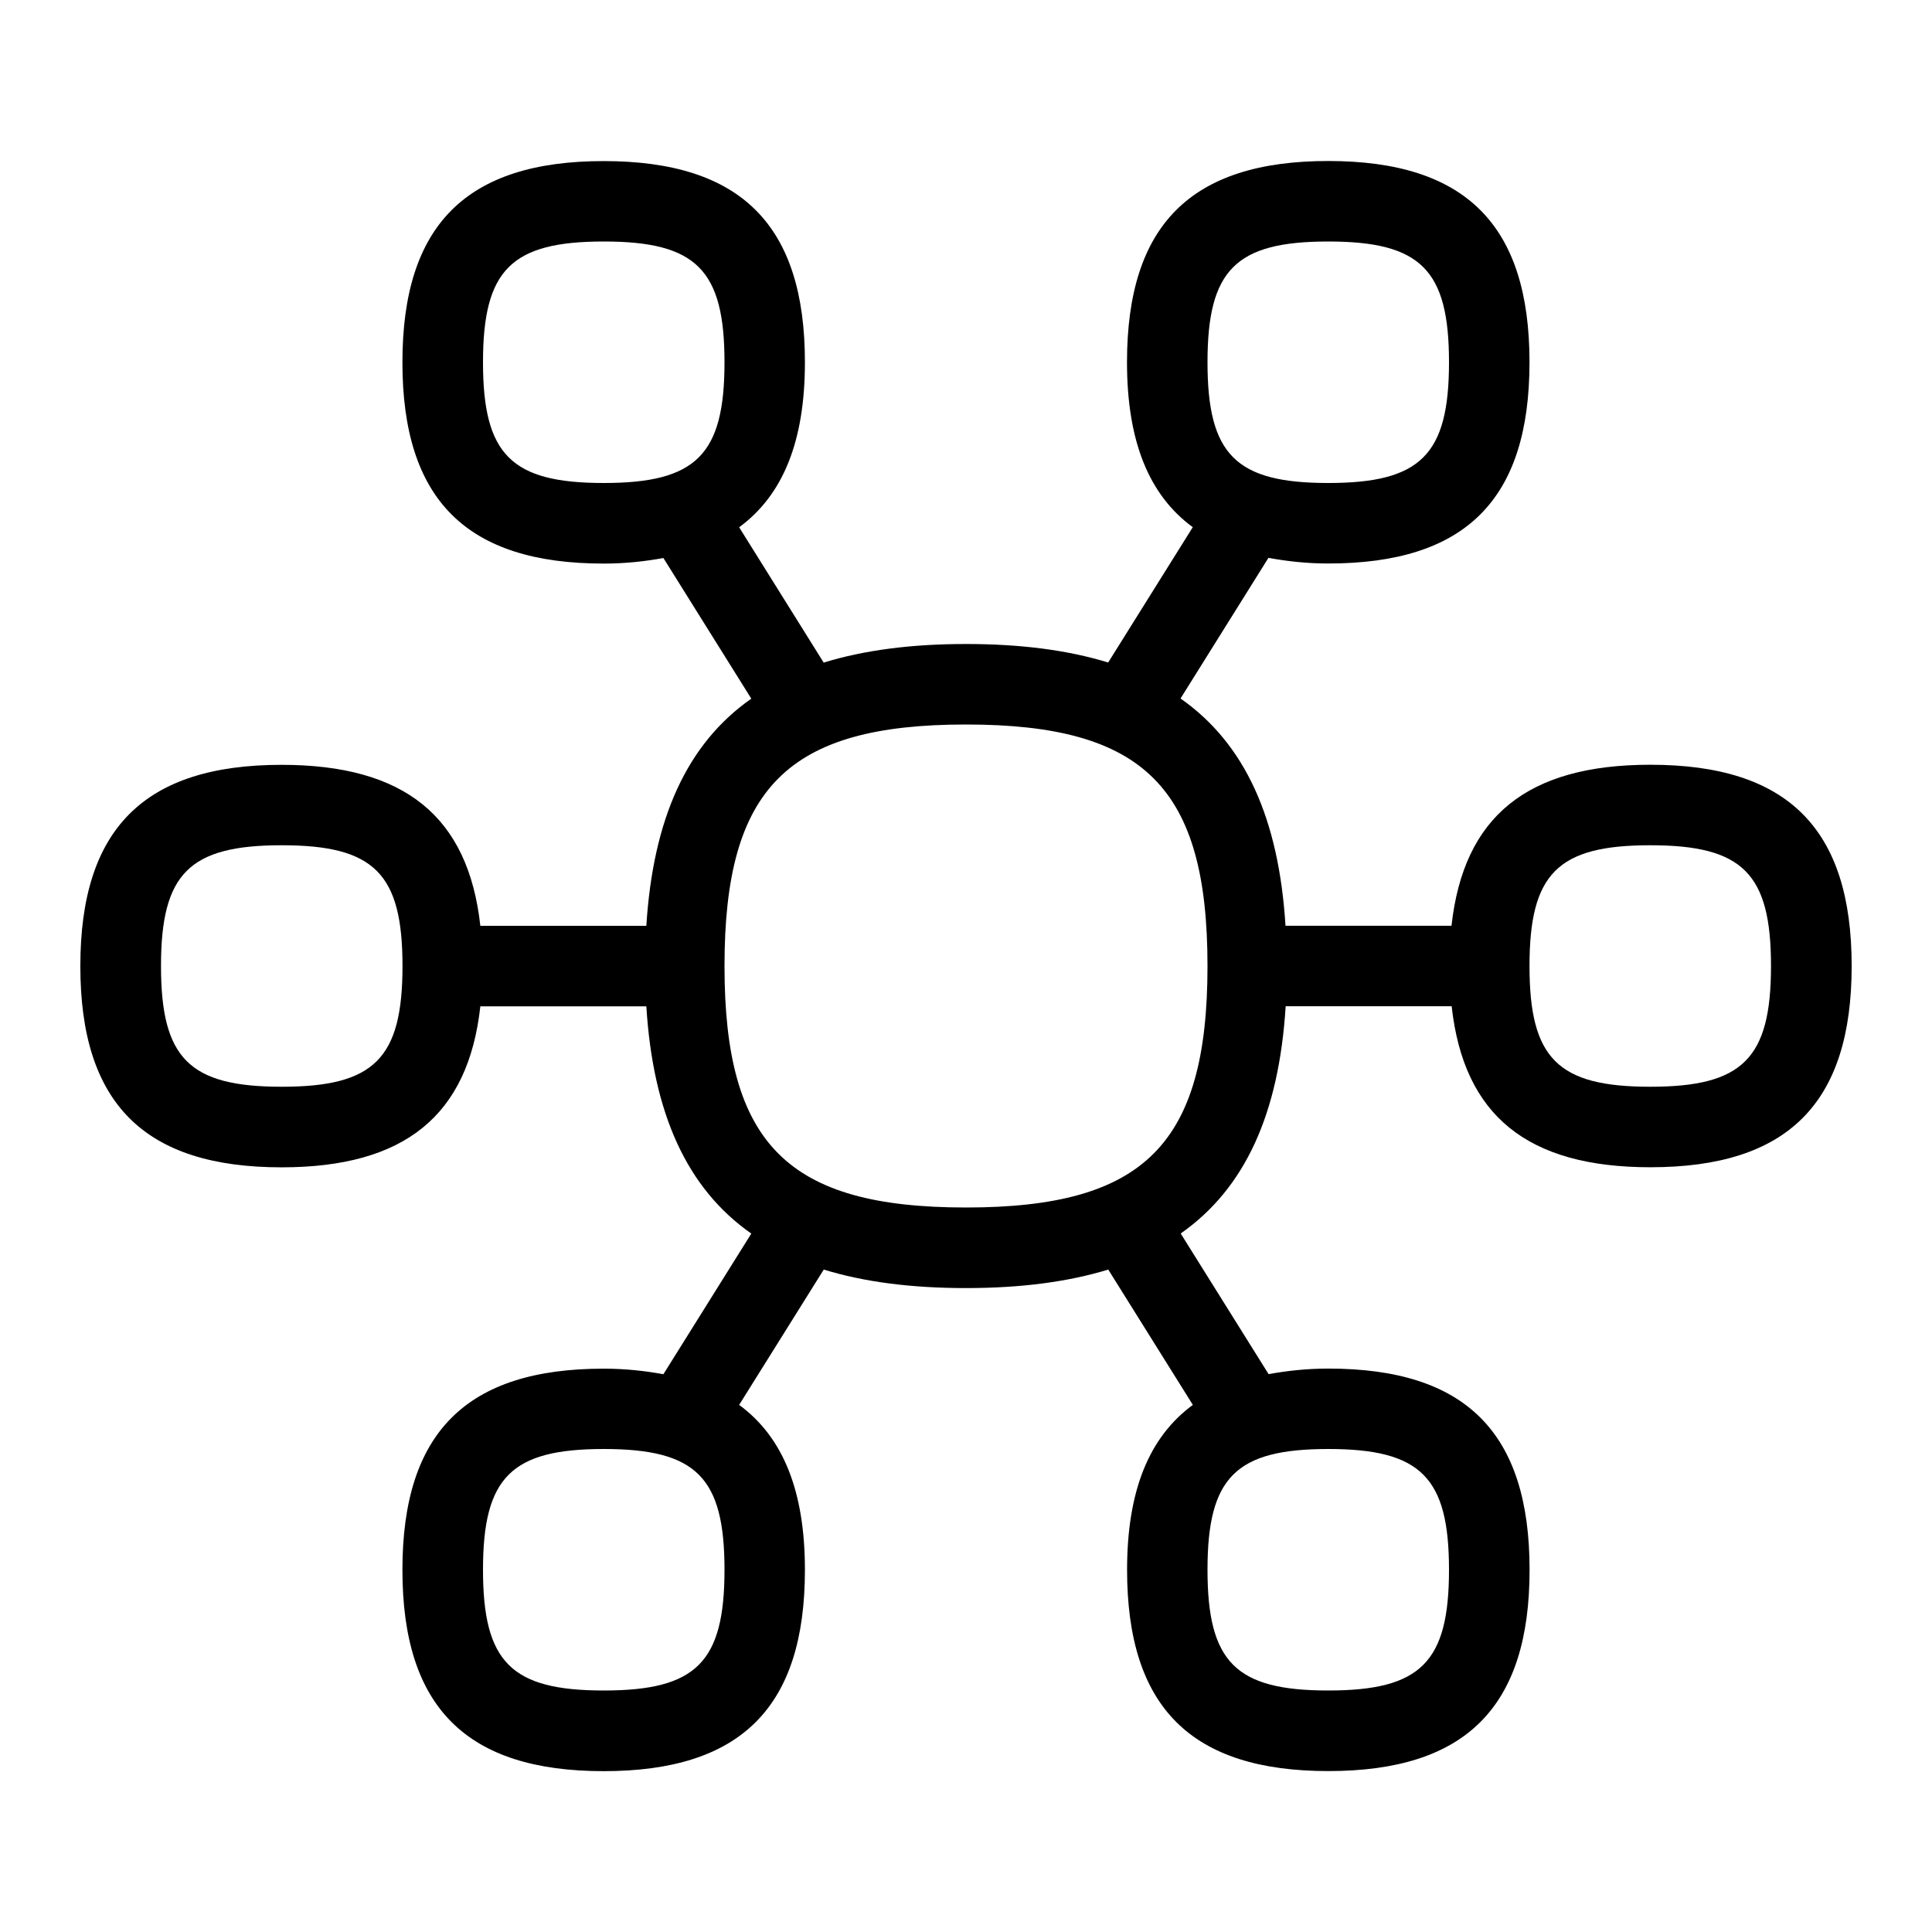
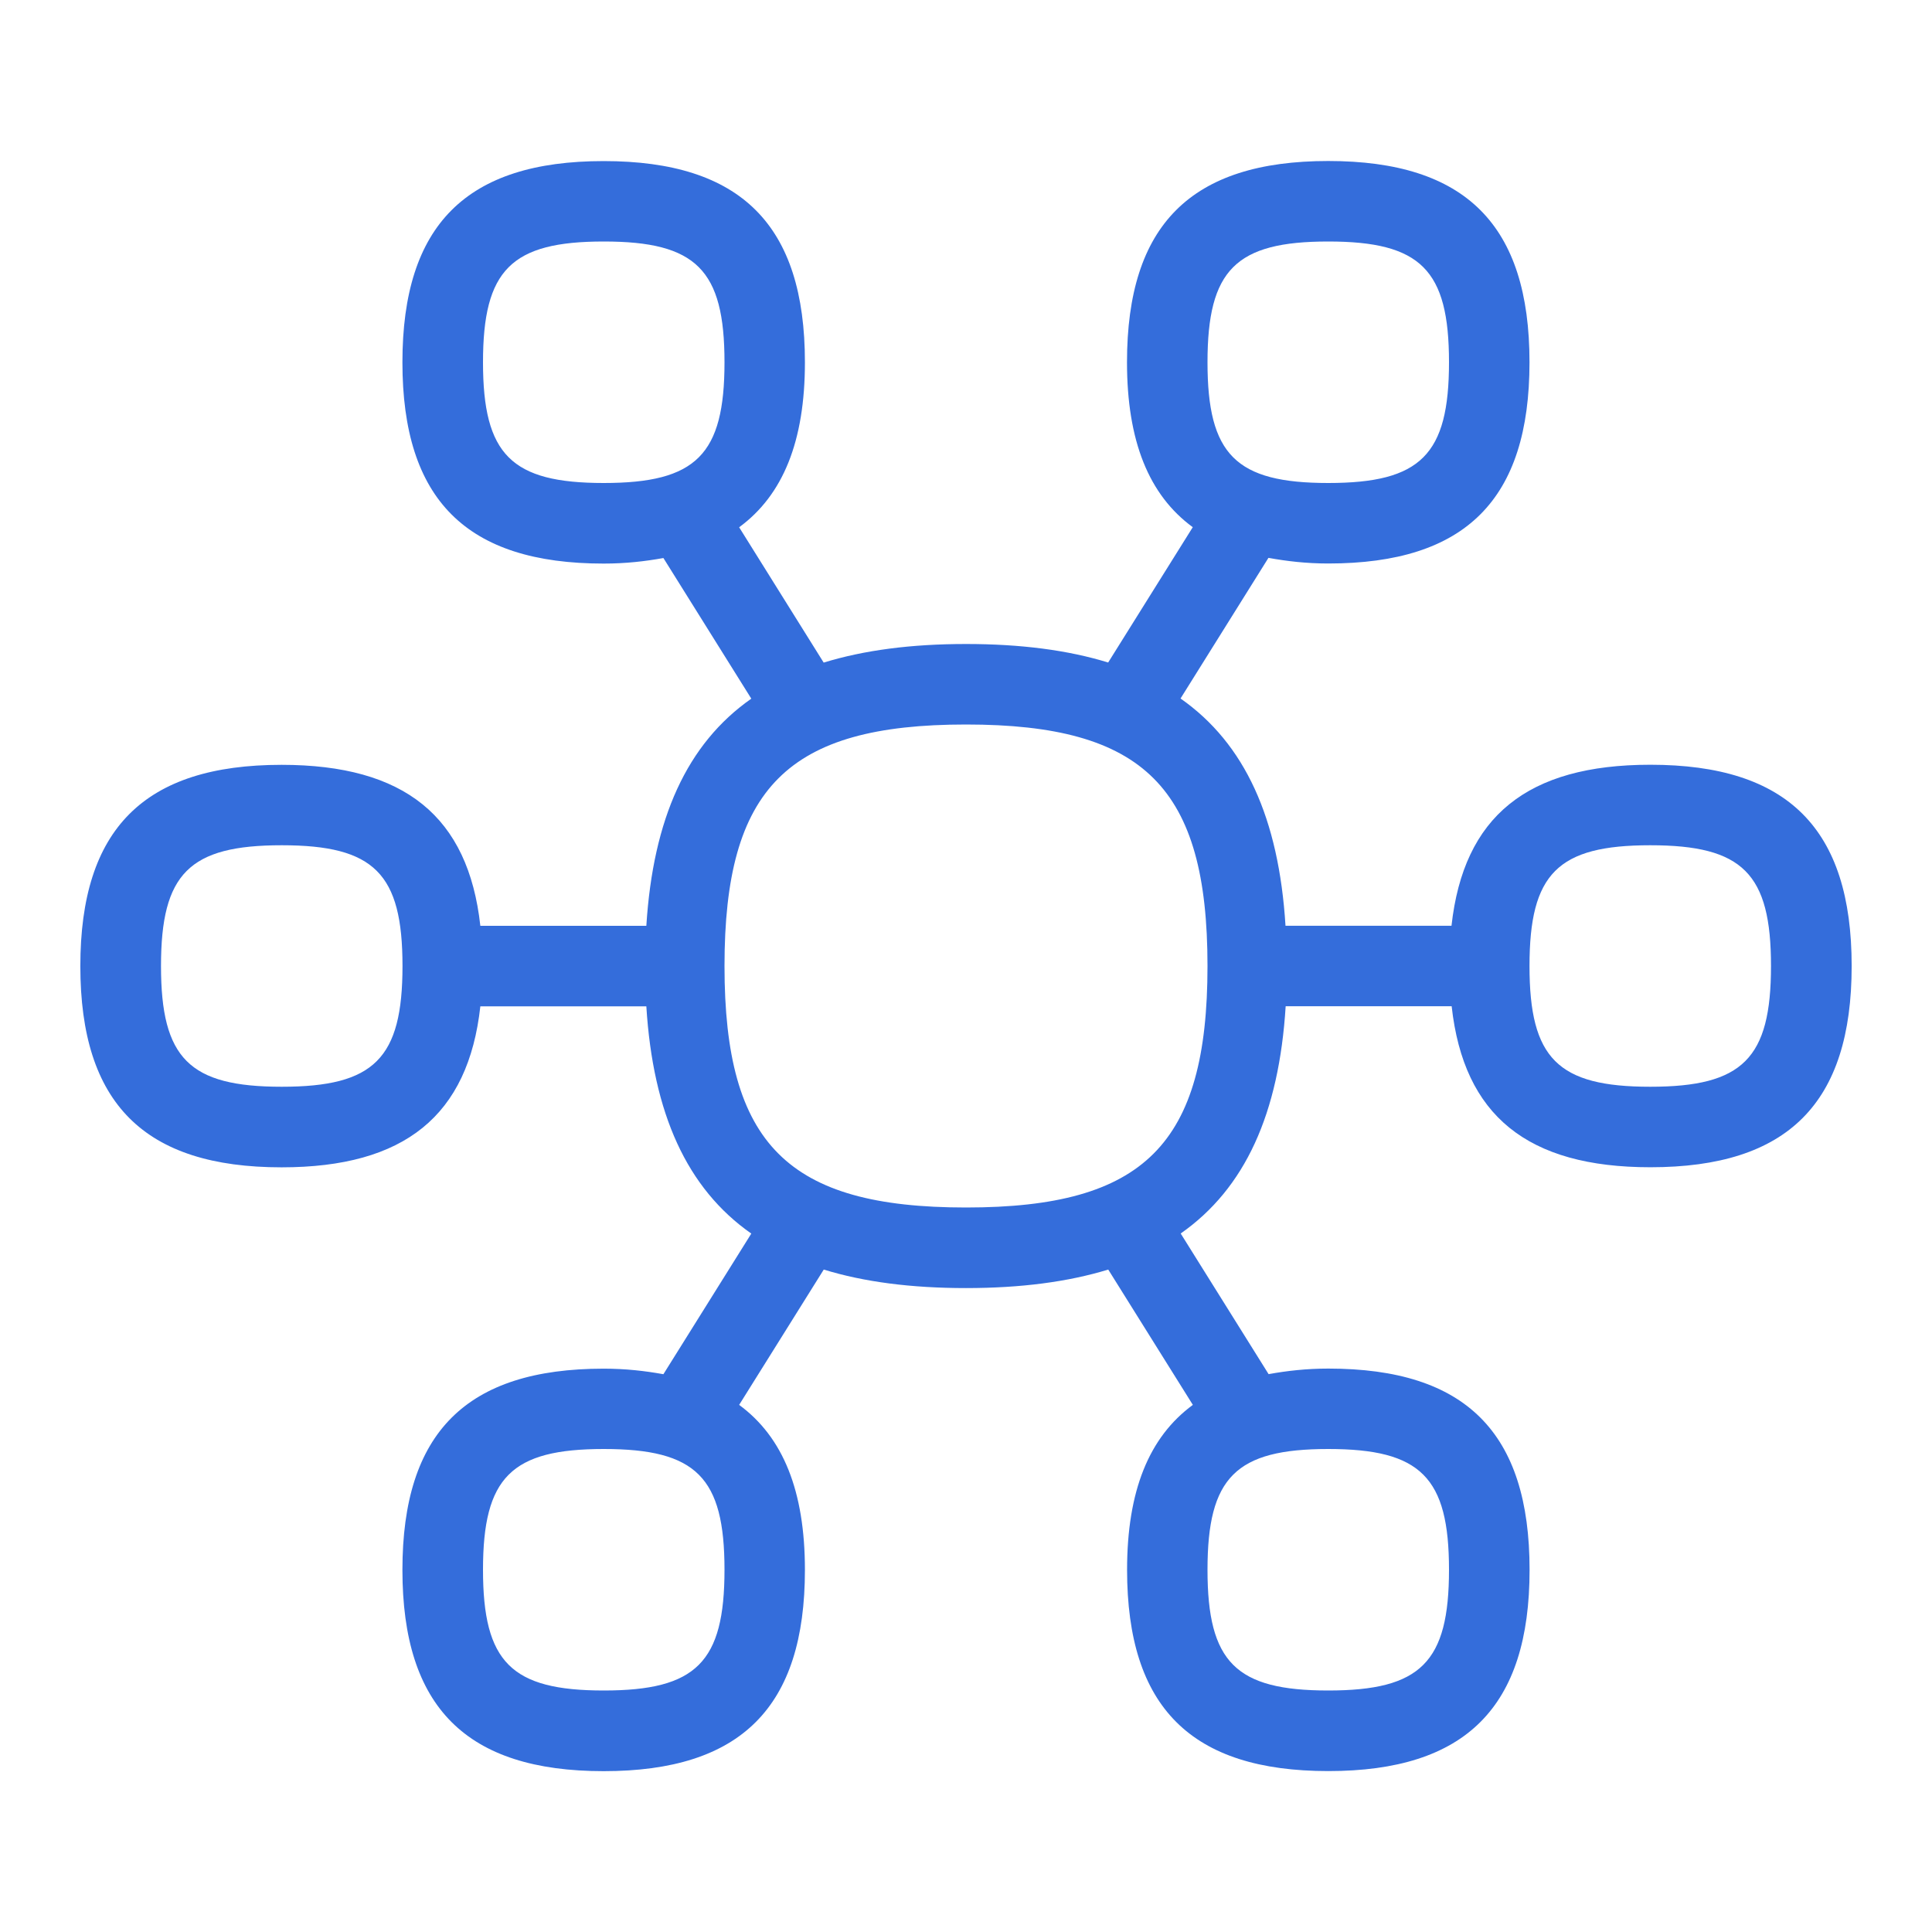
- <svg xmlns="http://www.w3.org/2000/svg" id="Layer_1" viewBox="0 0 24 24" data-name="Layer 1">
+ <svg xmlns="http://www.w3.org/2000/svg" viewBox="0 0 24 24" fill="#346ddb">
  <path d="m20.5 9.5c-1.528 0-2.319.642-2.469 2h-2.062c-.083-1.333-.504-2.263-1.304-2.823l1.092-1.747c.227.041.469.07.743.07 1.706 0 2.5-.794 2.5-2.5s-.794-2.5-2.5-2.5-2.5.794-2.5 2.5c0 .979.271 1.649.817 2.049l-1.051 1.681c-.5-.154-1.086-.23-1.767-.23s-1.267.077-1.767.231l-1.05-1.681c.546-.401.817-1.07.817-2.049 0-1.706-.794-2.5-2.5-2.5s-2.5.794-2.5 2.5.794 2.5 2.5 2.5c.274 0 .515-.028.742-.069l1.092 1.747c-.8.56-1.22 1.489-1.304 2.822h-2.062c-.15-1.358-.941-2-2.469-2-1.706 0-2.5.794-2.5 2.5s.794 2.5 2.5 2.5c1.528 0 2.319-.642 2.469-2h2.062c.083 1.333.504 2.263 1.304 2.823l-1.092 1.747c-.227-.041-.469-.069-.742-.069-1.706 0-2.5.794-2.5 2.5s.794 2.5 2.5 2.5 2.5-.794 2.5-2.5c0-.98-.271-1.649-.817-2.05l1.051-1.681c.5.154 1.086.23 1.767.23s1.267-.077 1.767-.23l1.051 1.681c-.546.401-.817 1.07-.817 2.049 0 1.706.794 2.5 2.5 2.5s2.5-.794 2.5-2.5-.794-2.5-2.5-2.5c-.273 0-.515.028-.742.069l-1.092-1.747c.8-.56 1.221-1.489 1.304-2.823h2.062c.15 1.358.941 2 2.469 2 1.706 0 2.5-.794 2.5-2.5s-.794-2.5-2.5-2.5zm-4-6.5c1.149 0 1.5.351 1.5 1.5s-.351 1.5-1.5 1.5-1.5-.351-1.5-1.5.351-1.5 1.5-1.5zm-10.5 1.5c0-1.149.351-1.5 1.5-1.5s1.5.351 1.5 1.5-.351 1.5-1.5 1.5-1.5-.351-1.5-1.5zm1.5 16.5c-1.149 0-1.5-.351-1.5-1.5s.351-1.5 1.5-1.5 1.5.351 1.5 1.5-.351 1.5-1.5 1.5zm10.5-1.5c0 1.149-.351 1.5-1.5 1.5s-1.5-.351-1.5-1.5.351-1.5 1.5-1.5 1.5.351 1.5 1.5zm-14.5-6c-1.149 0-1.5-.351-1.5-1.5s.351-1.5 1.5-1.5 1.5.351 1.5 1.5-.351 1.5-1.5 1.5zm8.5 1.5c-2.215 0-3-.785-3-3s.785-3 3-3 3 .785 3 3-.785 3-3 3zm8.5-1.5c-1.149 0-1.5-.351-1.5-1.5s.351-1.5 1.5-1.5 1.5.351 1.5 1.5-.351 1.5-1.5 1.5z" />
</svg>
